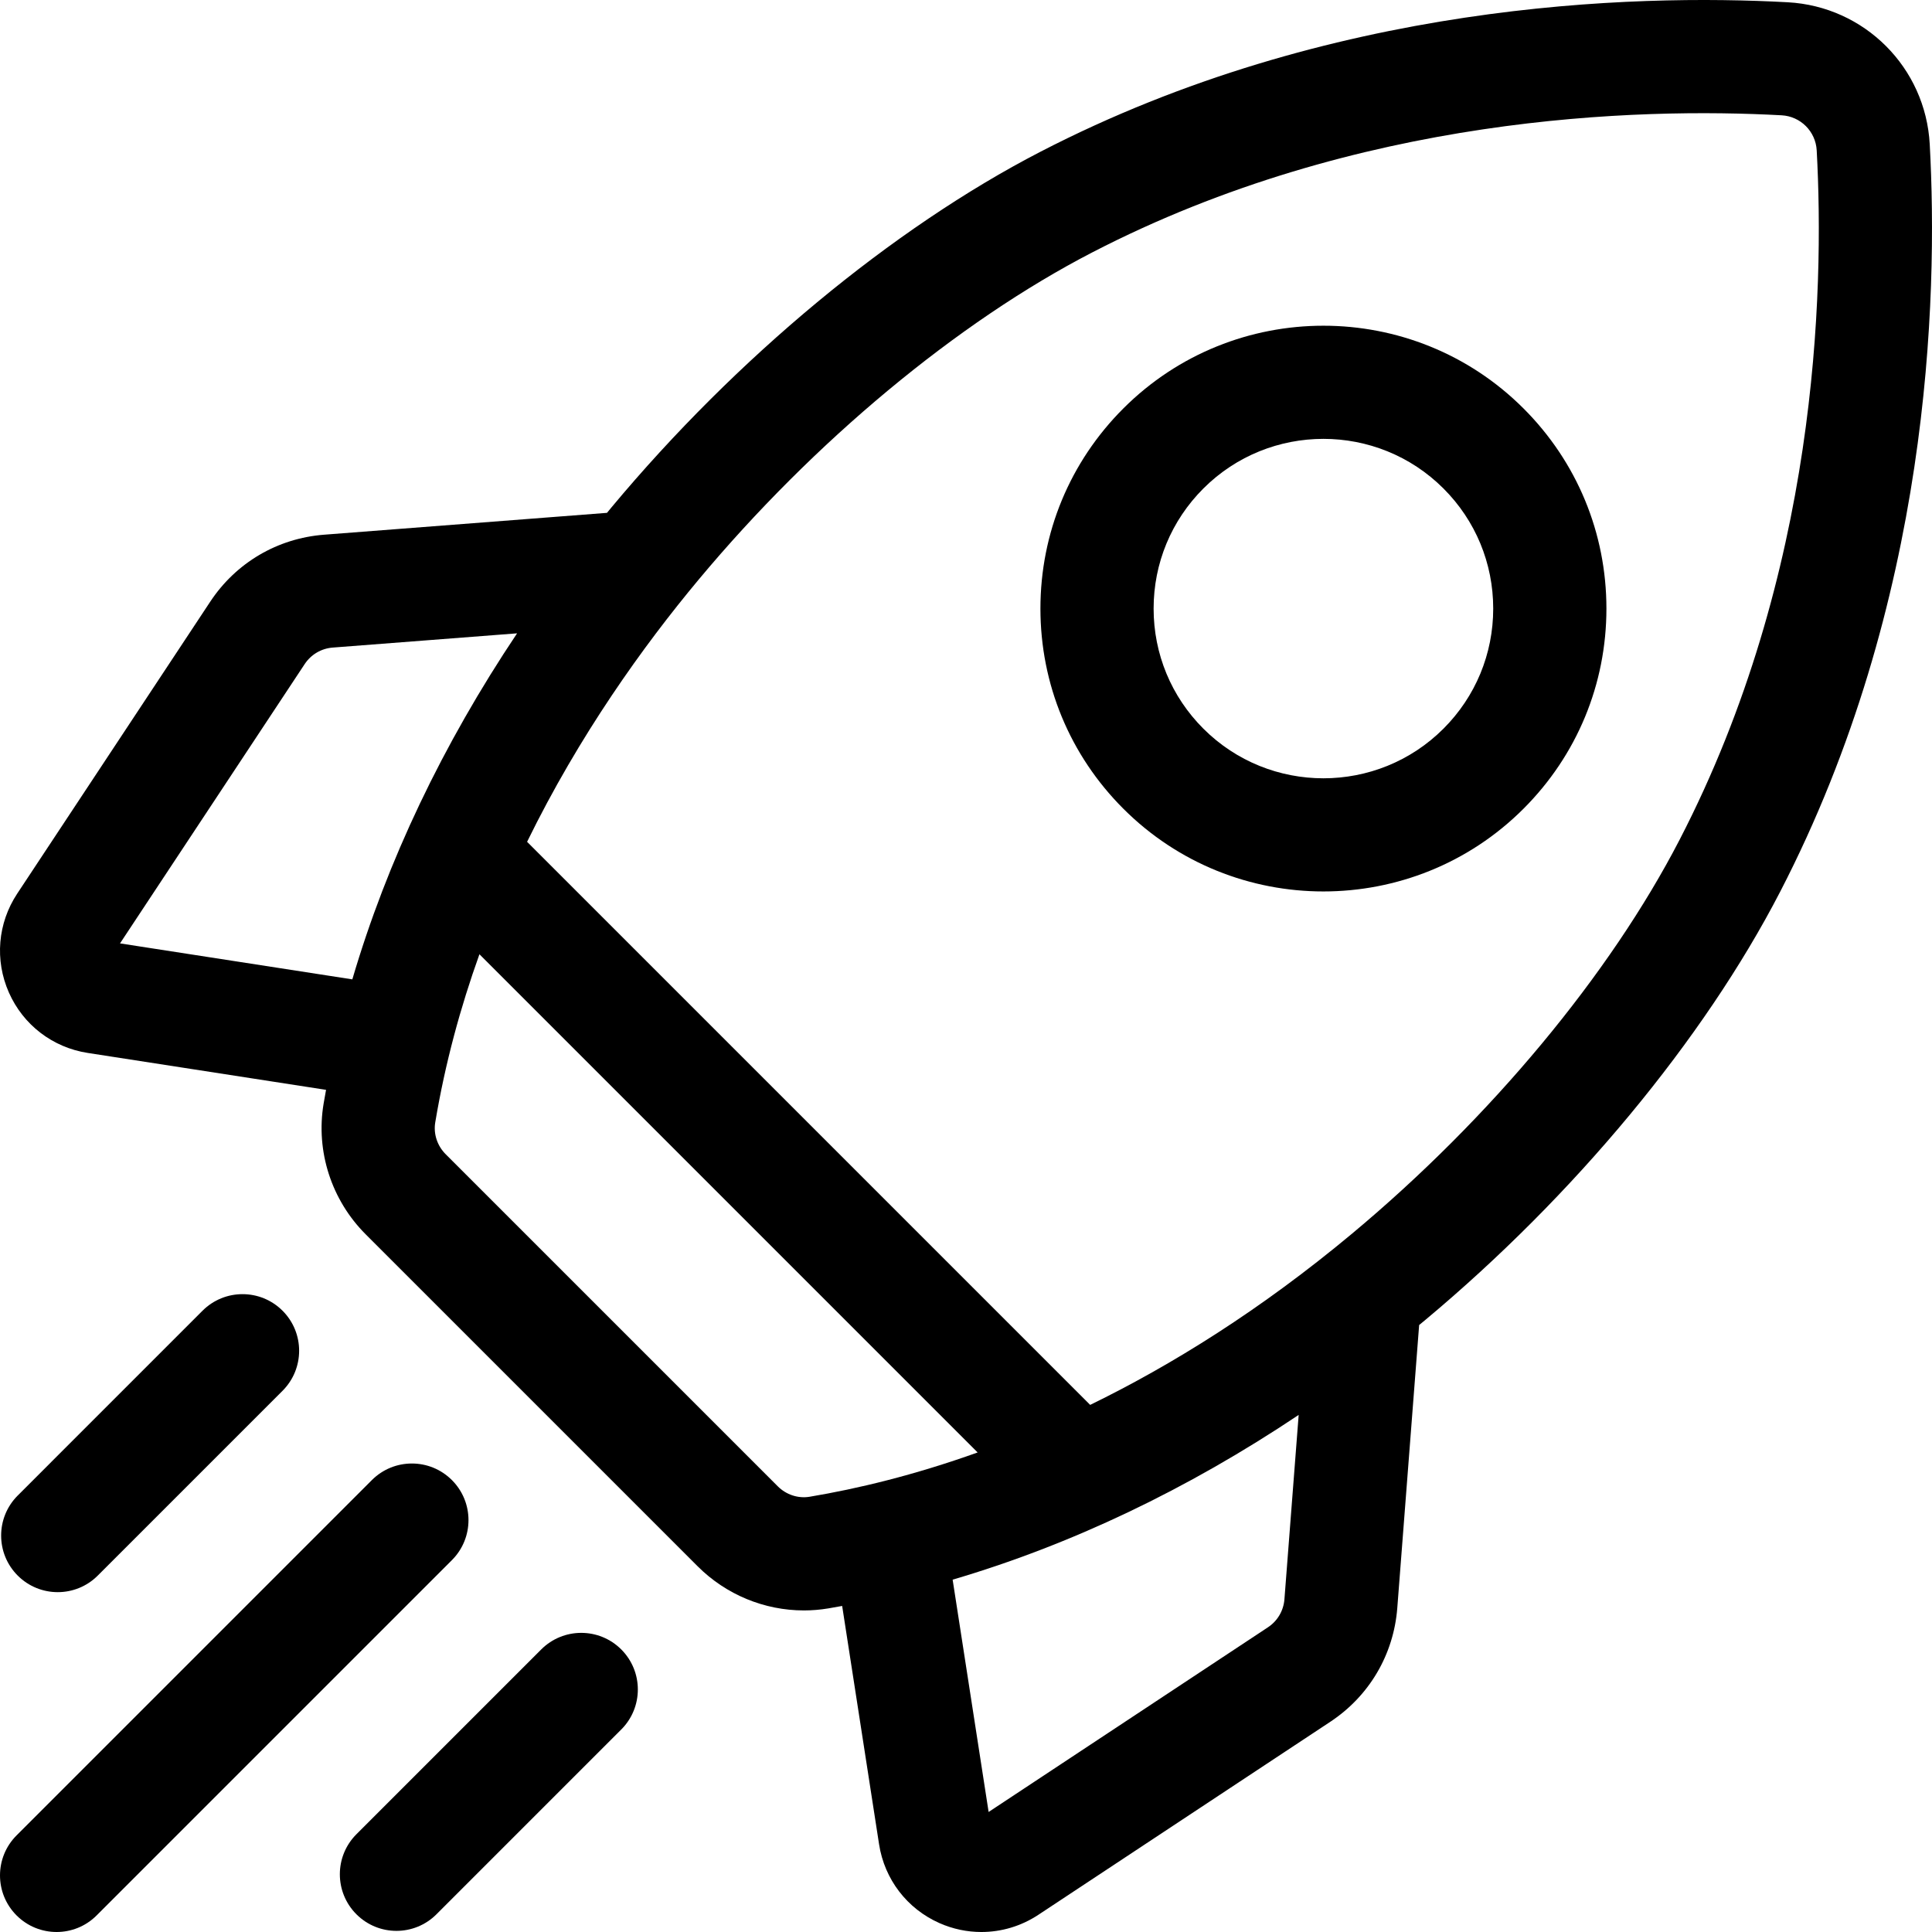
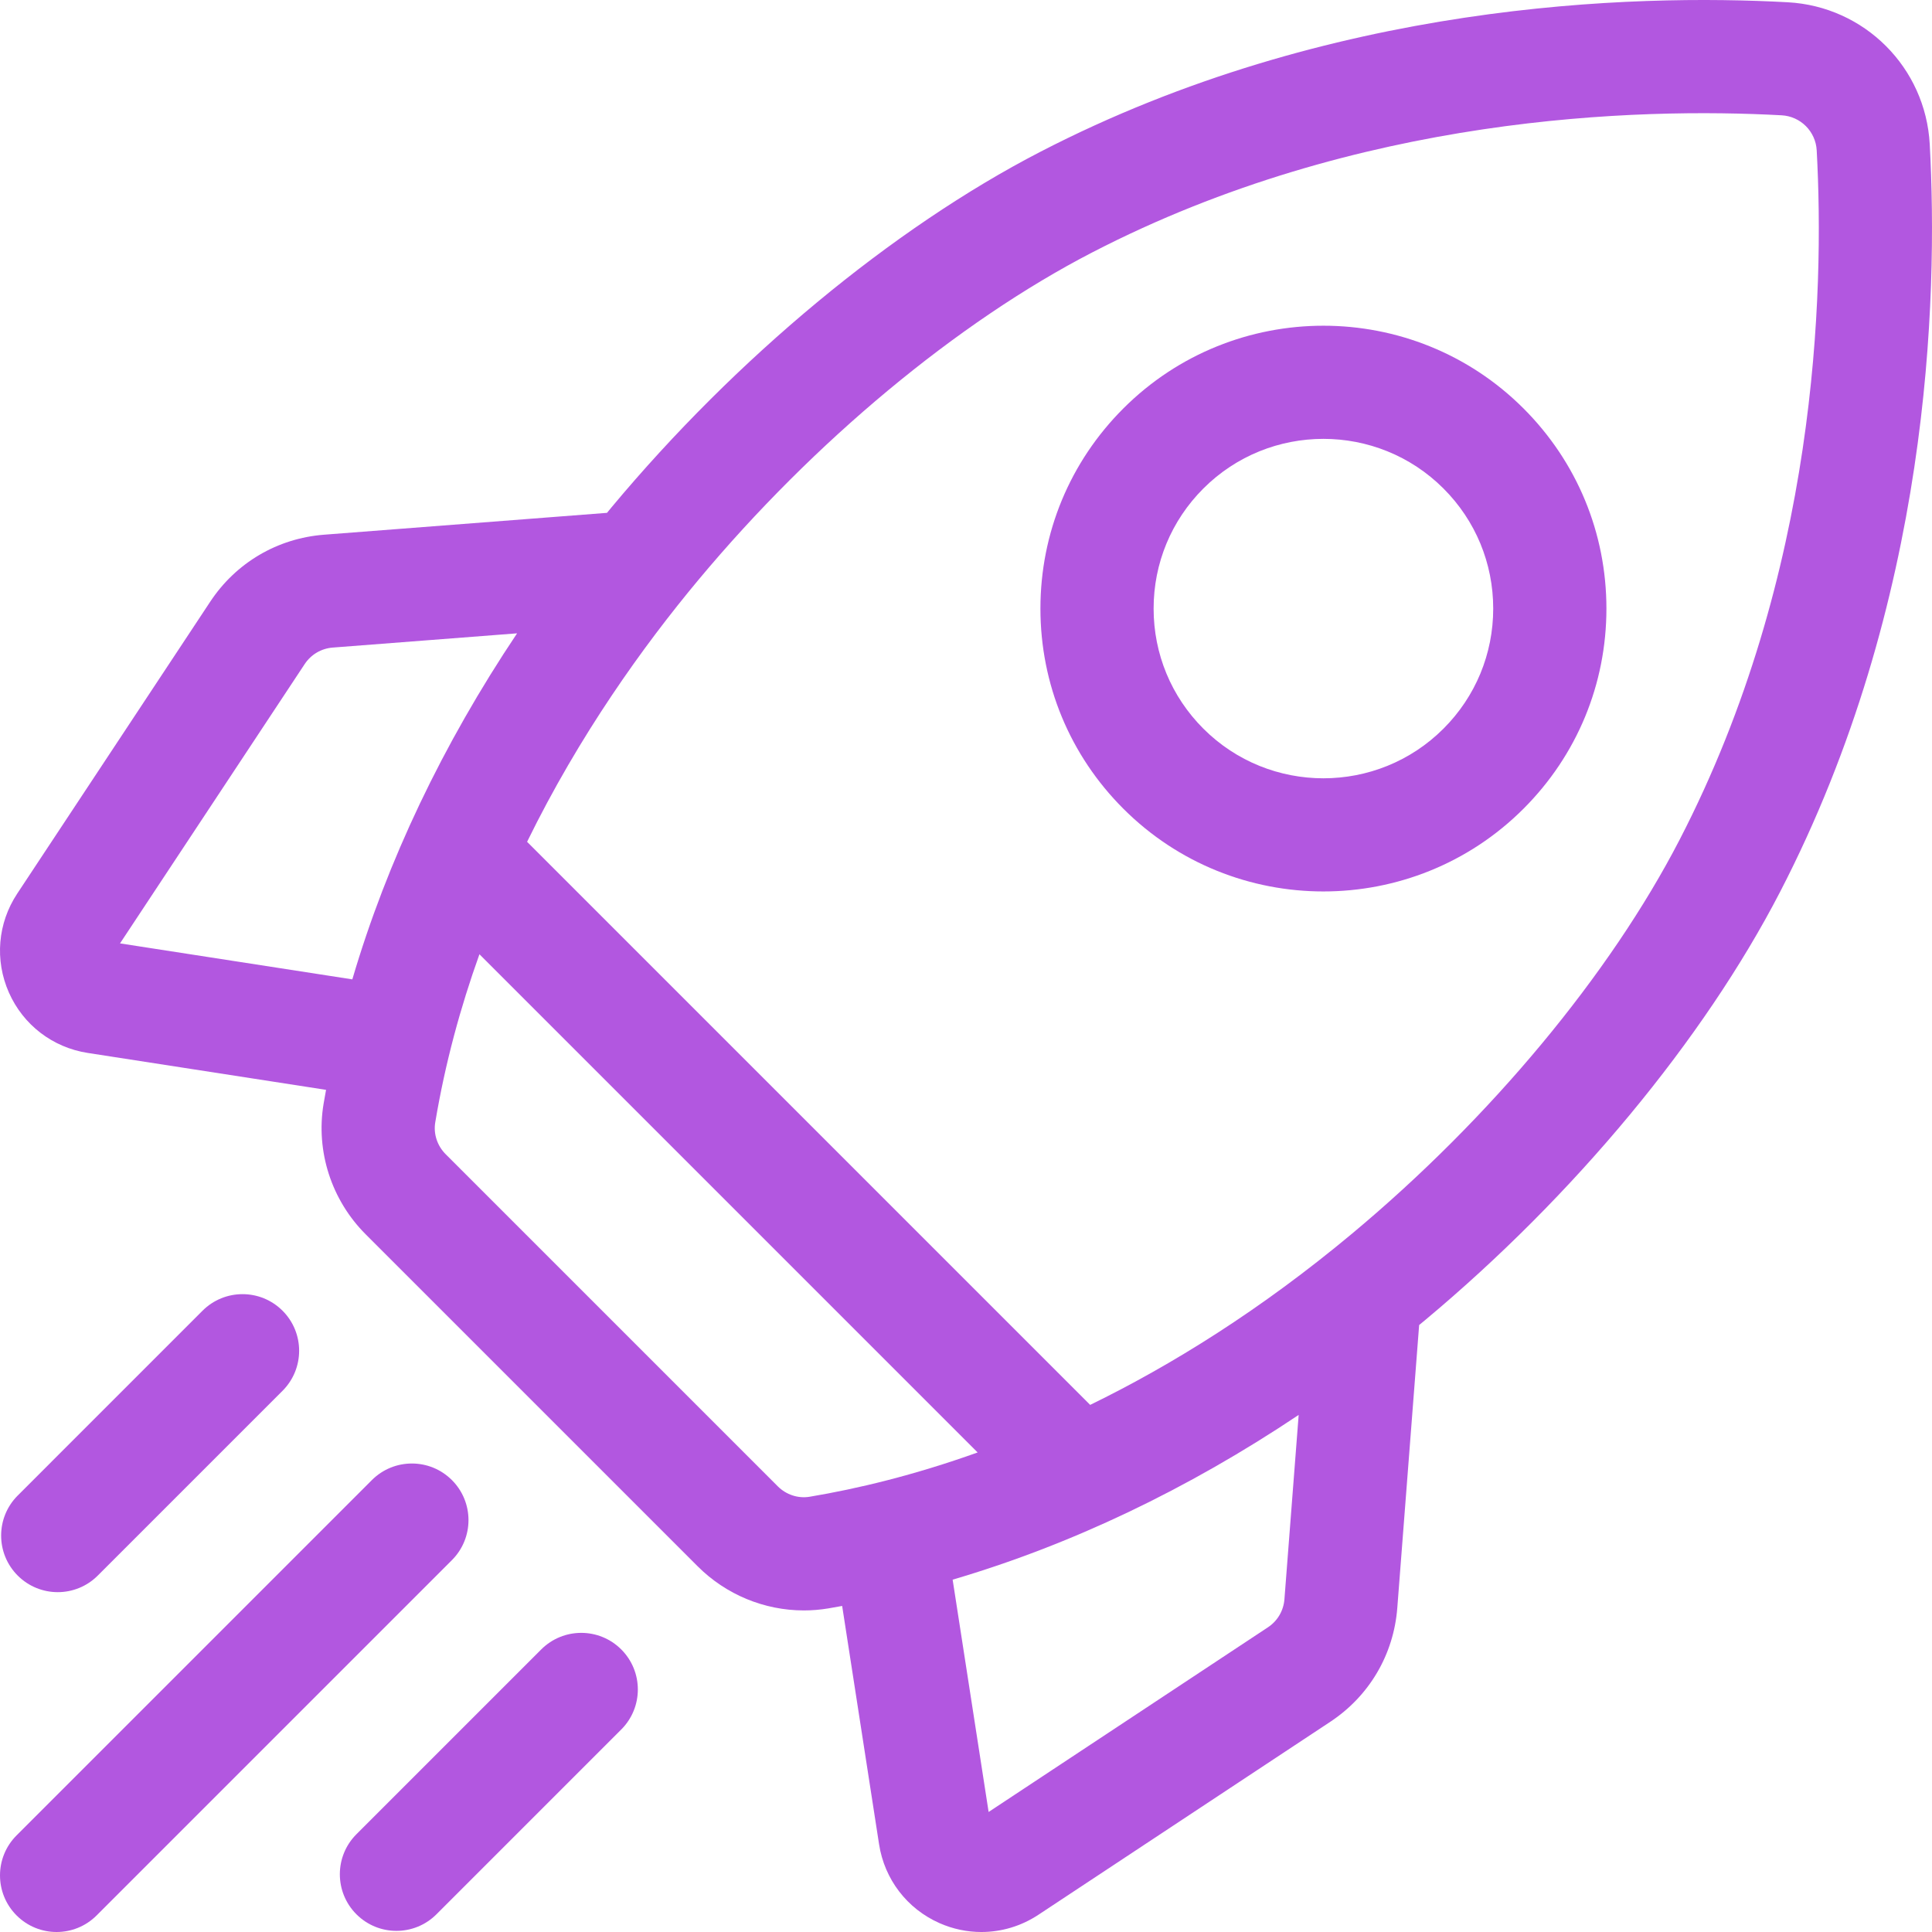
- <svg xmlns="http://www.w3.org/2000/svg" id="Capa_1" enable-background="new 0 0 512 512" height="512" viewBox="0 0 512 512" width="512">
+ <svg xmlns="http://www.w3.org/2000/svg" fill="#b257e0" id="Capa_1" enable-background="new 0 0 512 512" height="512" viewBox="0 0 512 512" width="512">
  <path d="m511.4 38.222c-1.109-20.338-17.284-36.511-37.622-37.621-41.038-2.242-121.342-.061-198.13 39.656-39.145 20.248-80.545 54.577-113.584 94.185-.407.488-.803.979-1.207 1.468l-74.98 5.792c-12.342.954-23.335 7.423-30.161 17.747l-51.154 77.372c-5.177 7.83-6 17.629-2.203 26.212 3.798 8.584 11.602 14.566 20.877 16.003l63.171 9.784c-.223 1.228-.447 2.455-.652 3.683-2.103 12.58 2.065 25.514 11.151 34.599l87.992 87.993c7.533 7.533 17.712 11.686 28.142 11.686 2.148 0 4.308-.177 6.458-.536 1.228-.205 2.455-.429 3.683-.652l9.784 63.172c1.437 9.275 7.419 17.08 16.001 20.877 3.571 1.58 7.35 2.36 11.112 2.36 5.283-.001 10.529-1.539 15.101-4.562l77.372-51.155c10.325-6.827 16.793-17.82 17.745-30.161l5.792-74.979c.489-.404.981-.8 1.469-1.207 39.609-33.039 73.939-74.439 94.186-113.585 39.719-76.791 41.896-157.096 39.657-198.131zm-175.394 393.037-74.011 48.933-9.536-61.565c31.28-9.197 62.223-23.927 91.702-43.66l-3.773 48.845c-.235 3.047-1.833 5.762-4.382 7.447zm-129.895-37.377-87.993-87.993c-2.245-2.246-3.283-5.401-2.774-8.44 2.616-15.643 6.681-30.534 11.713-44.562l132.028 132.028c-16.848 6.035-31.939 9.635-44.534 11.741-3.044.506-6.195-.529-8.44-2.774zm-117.923-222.269 48.844-3.773c-19.734 29.479-34.464 60.422-43.661 91.702l-61.564-9.535 48.934-74.012c1.686-2.55 4.401-4.147 7.447-4.382zm270.155 155.286c-24.233 20.213-47.756 34.833-69.438 45.412l-149.221-149.221c13.858-28.304 30.771-51.873 45.417-69.431 30.575-36.655 68.602-68.276 104.331-86.756 70.474-36.453 144.725-38.416 182.713-36.348 5.028.274 9.027 4.273 9.301 9.302 2.071 37.988.104 112.238-36.349 182.713-18.479 35.728-50.1 73.754-86.754 104.329z" />
  <path d="m350.721 236.243c19.202-.002 38.412-7.312 53.031-21.931 14.166-14.165 21.966-32.999 21.966-53.031s-7.801-38.866-21.966-53.031c-29.242-29.243-76.822-29.241-106.062 0-14.166 14.165-21.967 32.999-21.967 53.031s7.802 38.866 21.967 53.031c14.622 14.622 33.822 21.933 53.031 21.931zm-31.82-106.781c8.772-8.773 20.295-13.159 31.818-13.159 11.524 0 23.047 4.386 31.819 13.159 8.499 8.499 13.179 19.799 13.179 31.818s-4.68 23.32-13.179 31.819c-17.544 17.545-46.093 17.544-63.638 0-8.499-8.499-13.18-19.799-13.18-31.818s4.682-23.32 13.181-31.819z" />
  <path d="m15.301 421.938c3.839 0 7.678-1.464 10.606-4.394l48.973-48.973c5.858-5.858 5.858-15.355 0-21.213-5.857-5.858-15.355-5.858-21.213 0l-48.972 48.973c-5.858 5.858-5.858 15.355 0 21.213 2.928 2.929 6.767 4.394 10.606 4.394z" />
  <path d="m119.761 392.239c-5.857-5.858-15.355-5.858-21.213 0l-94.154 94.155c-5.858 5.858-5.858 15.355 0 21.213 2.929 2.929 6.767 4.393 10.606 4.393s7.678-1.464 10.606-4.394l94.154-94.154c5.859-5.858 5.859-15.355.001-21.213z" />
  <path d="m143.429 437.12-48.973 48.973c-5.858 5.858-5.858 15.355 0 21.213 2.929 2.929 6.768 4.394 10.606 4.394s7.678-1.464 10.606-4.394l48.973-48.973c5.858-5.858 5.858-15.355 0-21.213-5.857-5.858-15.355-5.858-21.212 0z" />
</svg>
